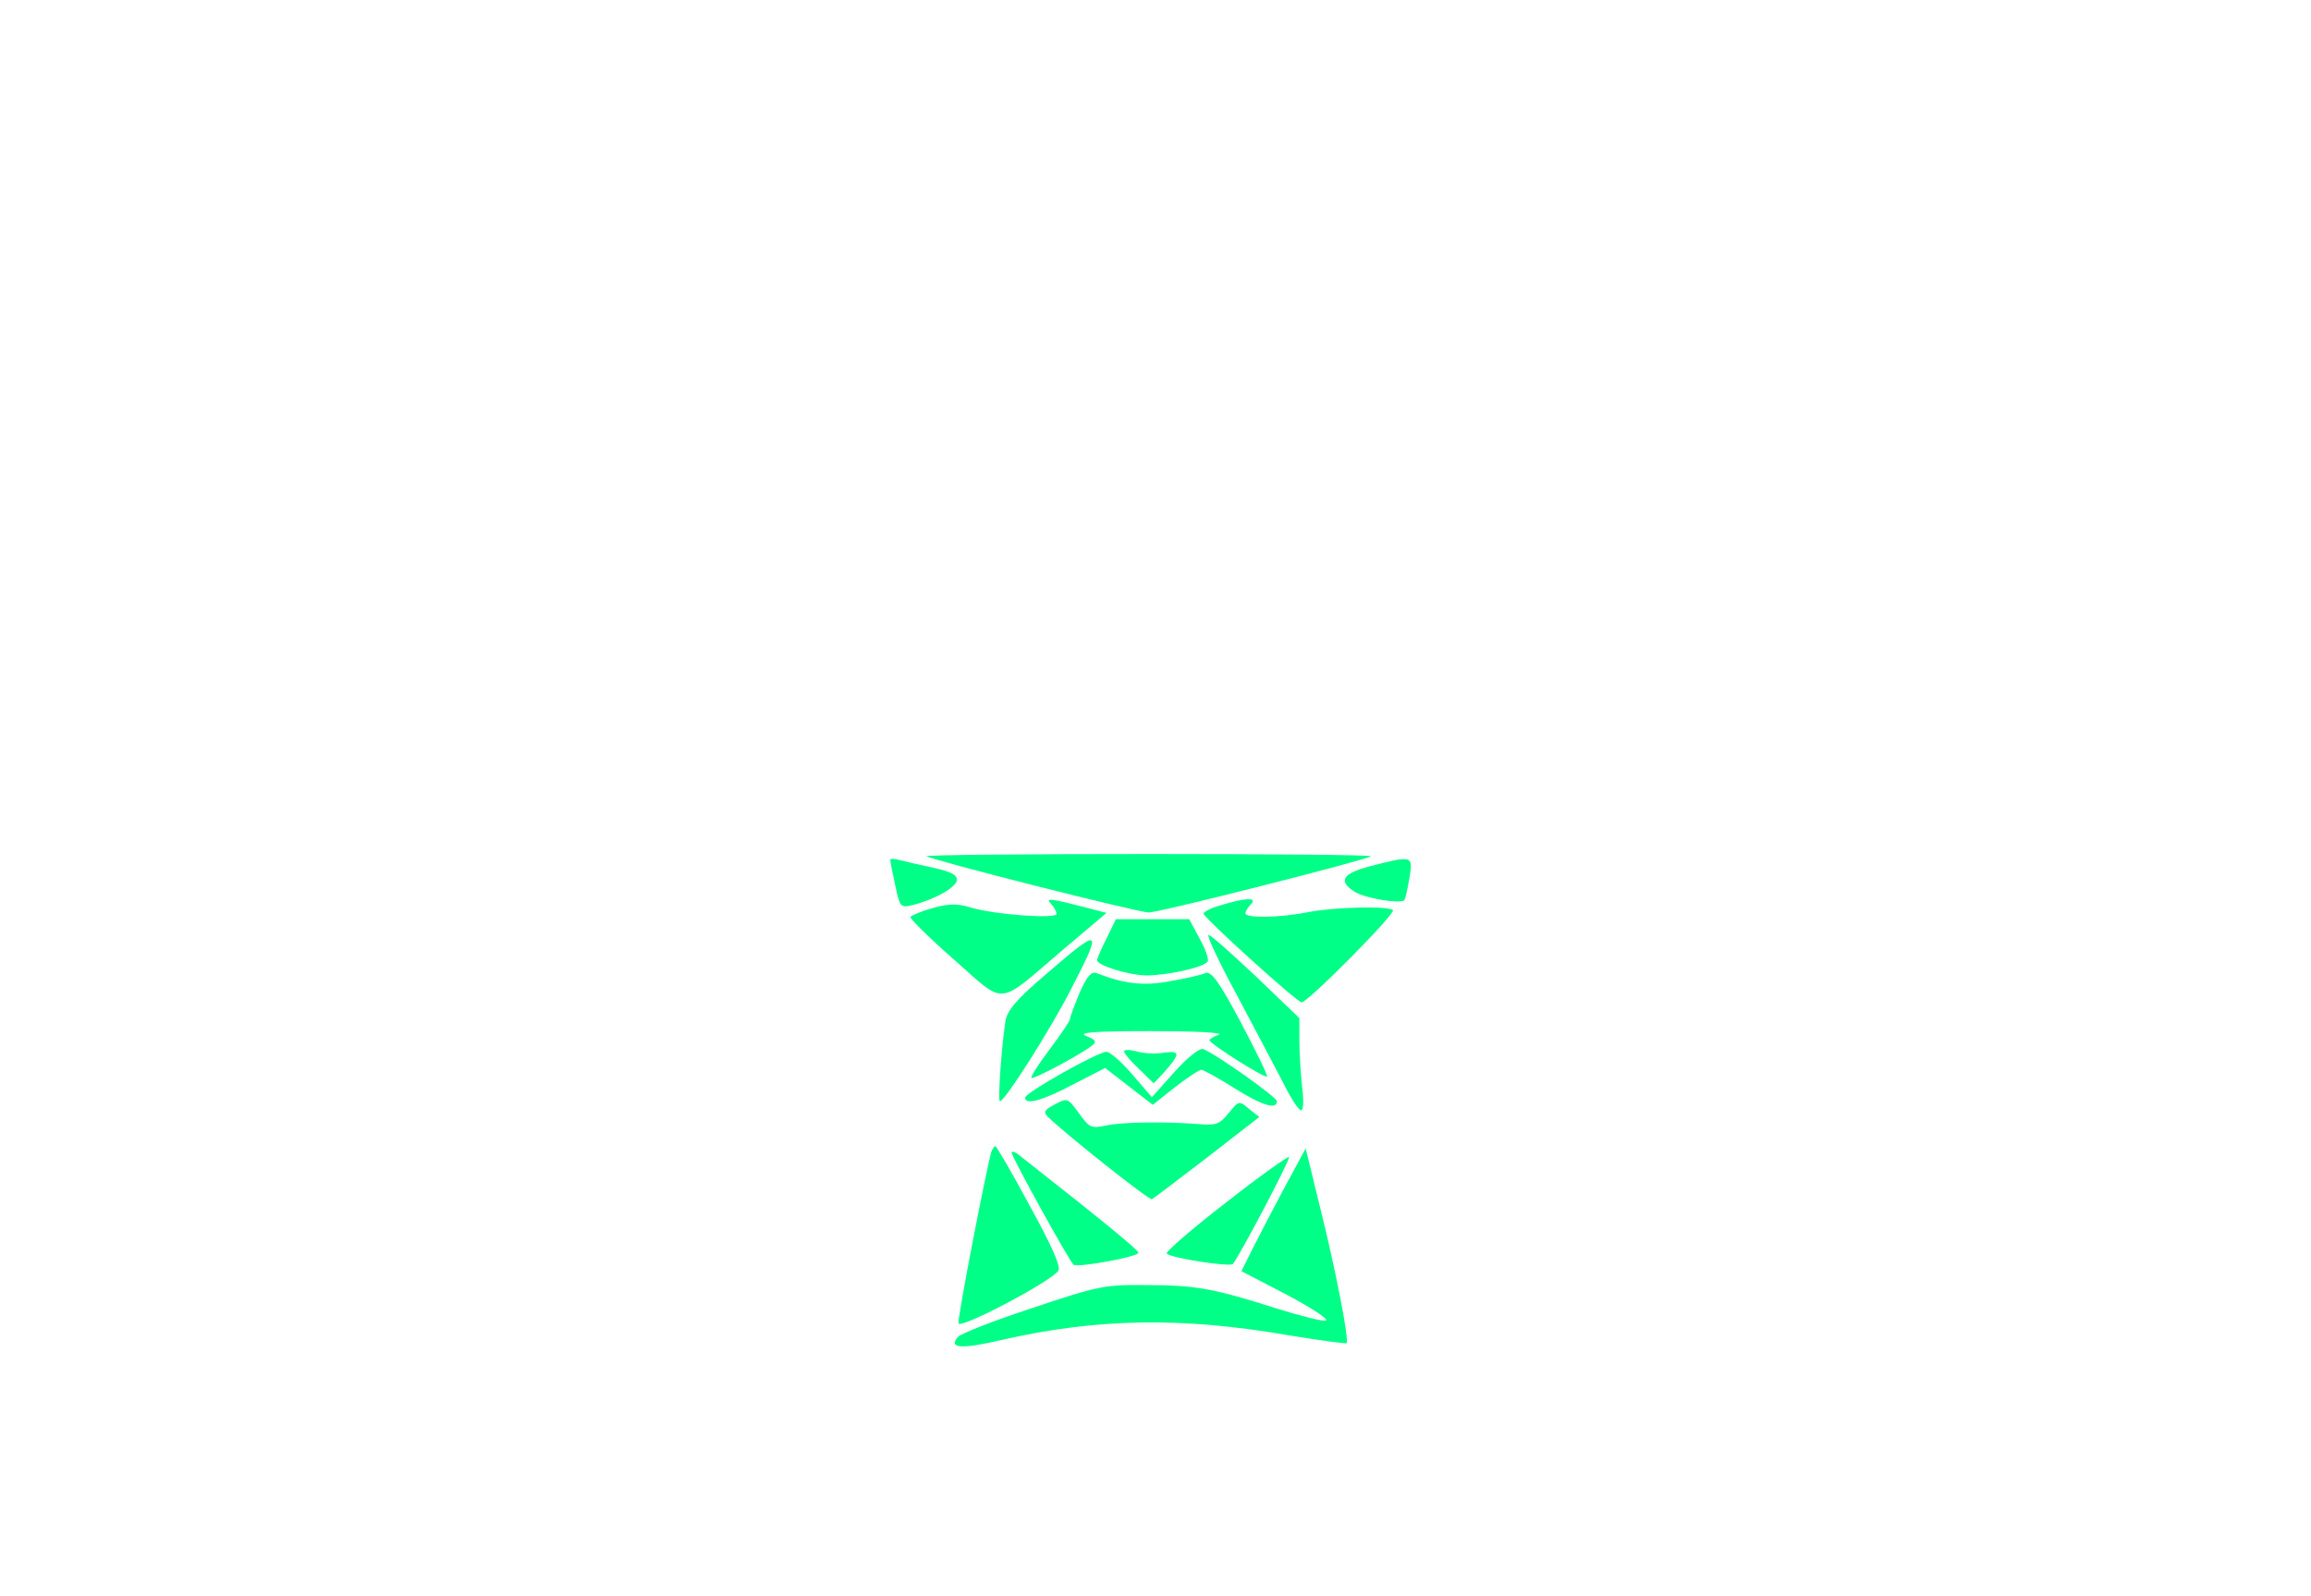
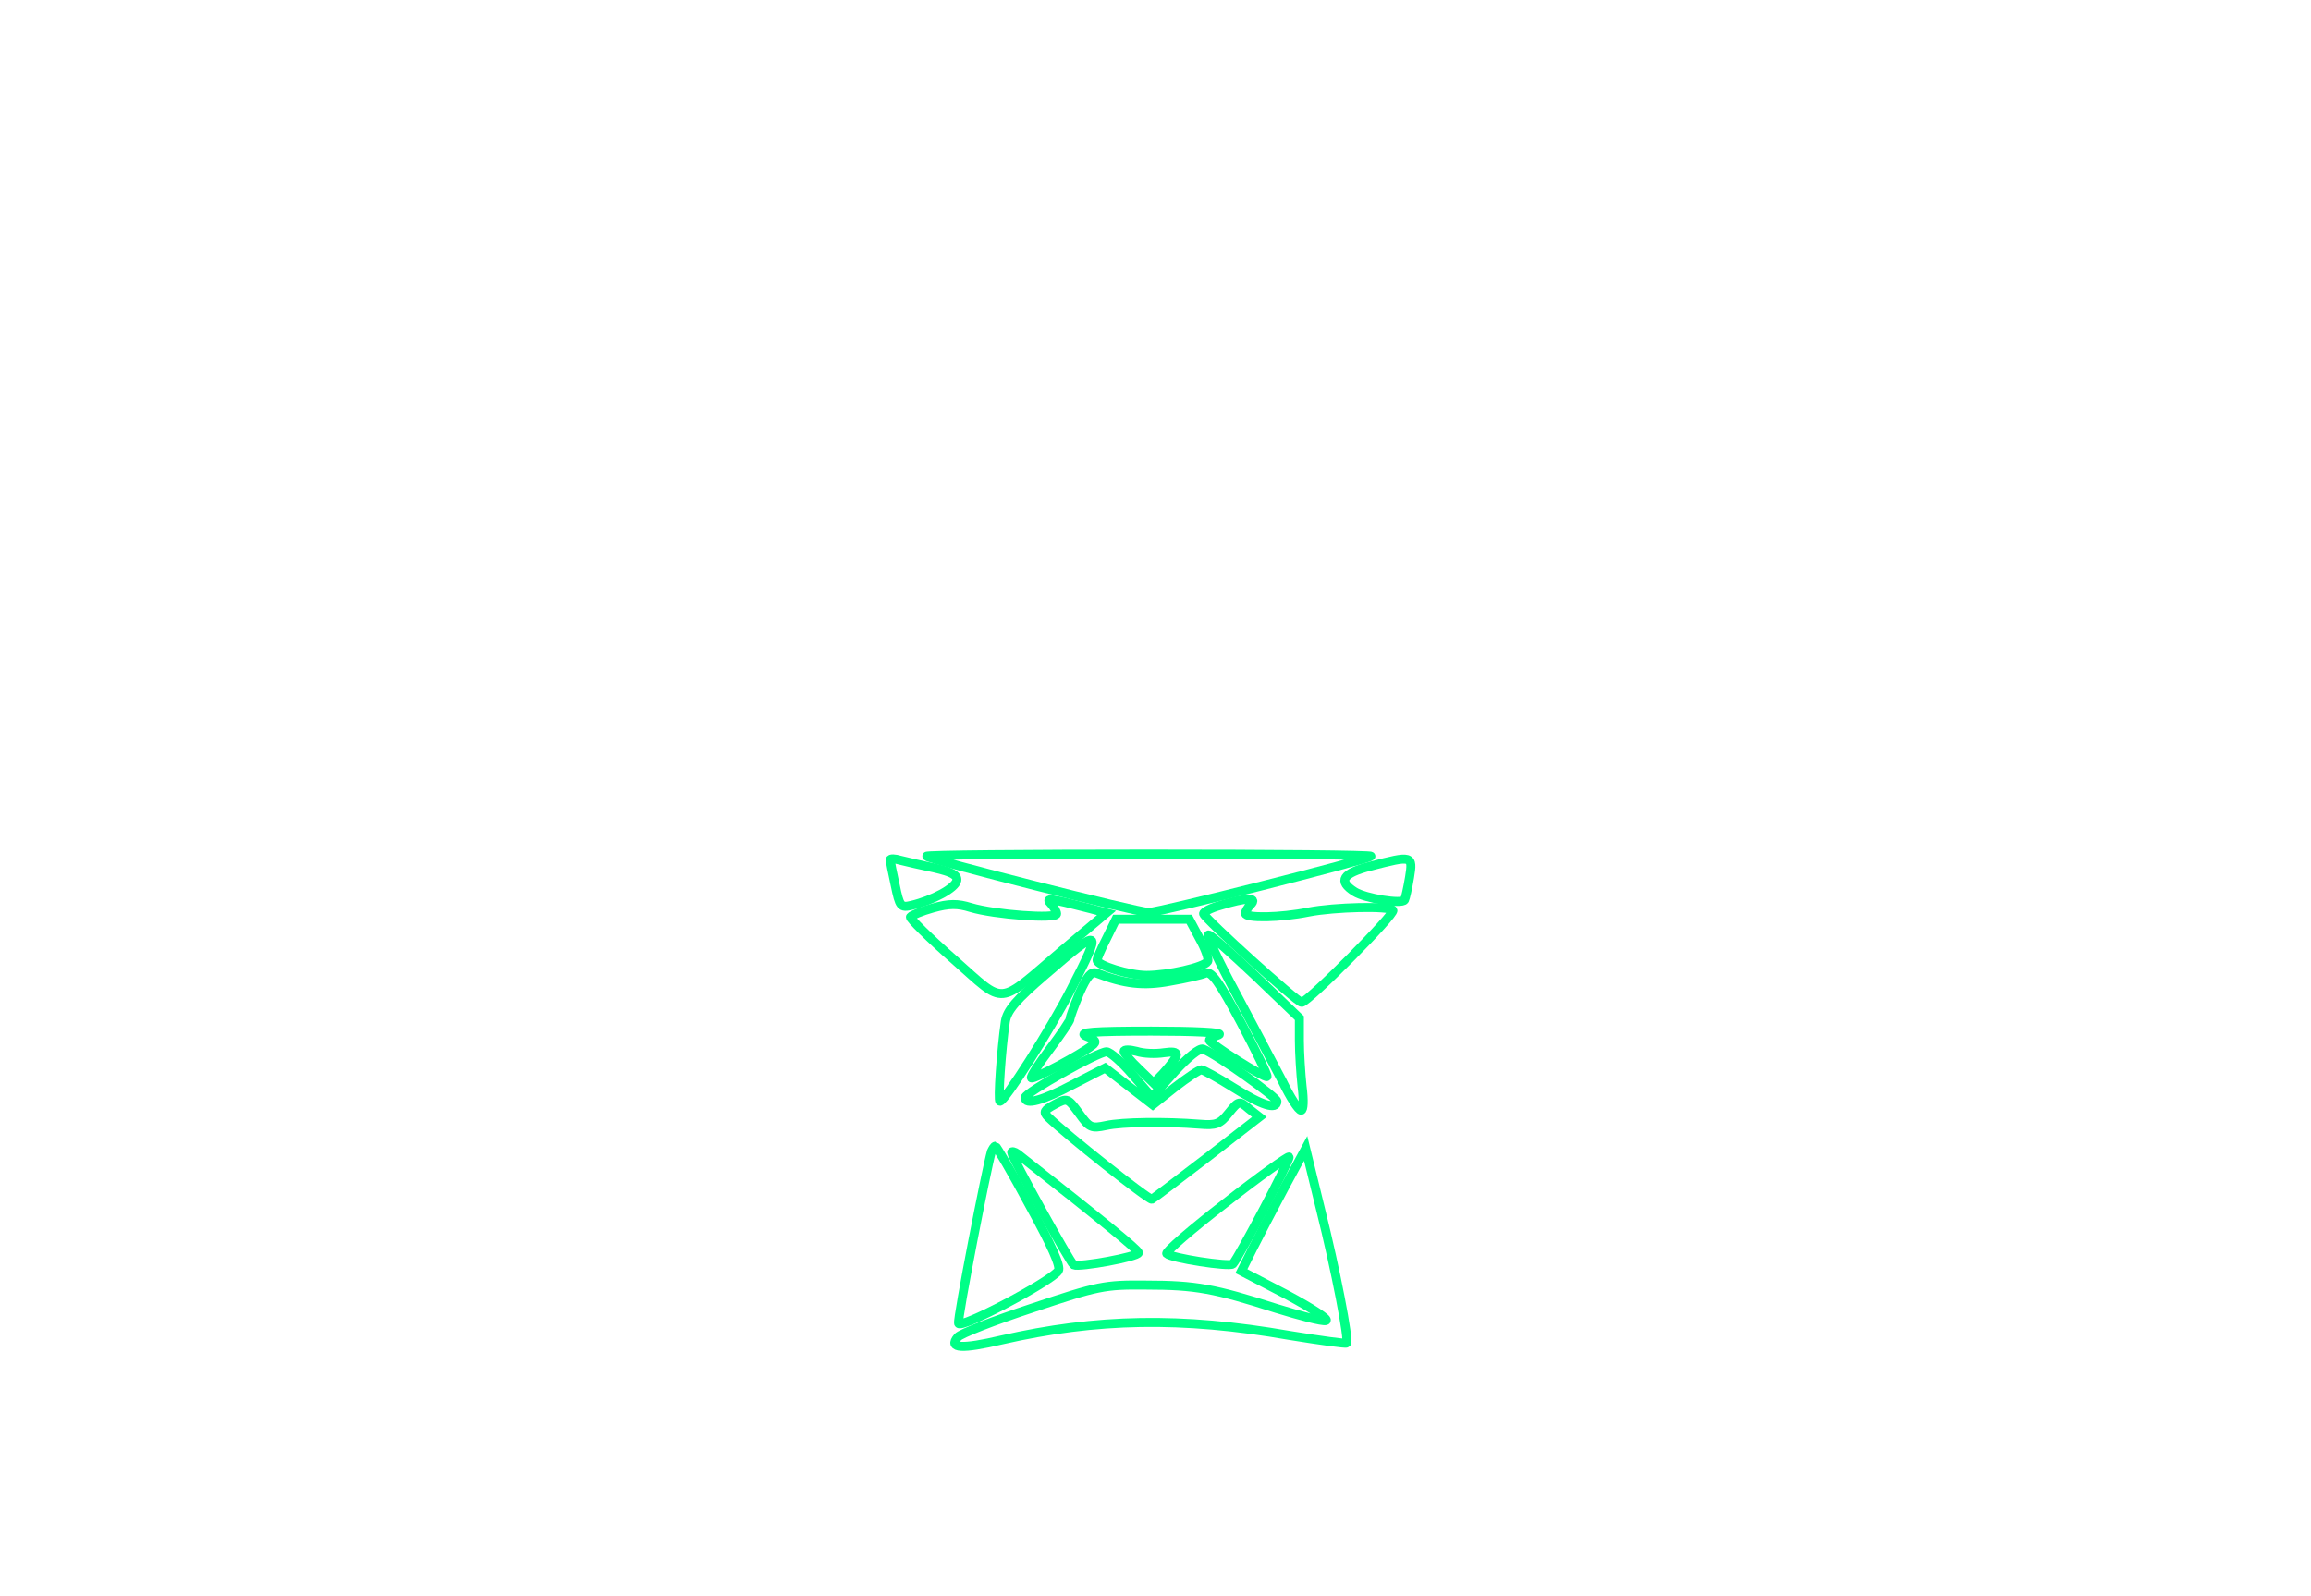
<svg xmlns="http://www.w3.org/2000/svg" viewBox="0 0 5140 3550" width="514" height="355">
-   <g transform="translate(0,3550) scale(1,-1)" fill="#00ff87" stroke="none">
+   <g transform="translate(0,3550) scale(1,-1)" fill="none" stroke="#00ff87" stroke-width="20">
    <path d="M2061 1645 c9 -8 470 -125 494 -125 24 0 485 117 494 125 2 3 -220 5 -494 5 -274 0 -496 -2 -494 -5z" />
    <path d="M1980 1637 c0 -3 5 -29 11 -56 10 -48 12 -51 37 -45 46 11 97 38 100 55 2 12 -11 19 -50 28 -29 6 -63 14 -75 17 -13 4 -23 4 -23 1z" />
    <path d="M3048 1623 c-62 -16 -73 -33 -35 -57 24 -15 105 -28 111 -18 2 4 7 26 11 50 8 49 6 49 -87 25z" />
    <path d="M2338 1539 c6 -7 12 -17 12 -22 0 -12 -138 -2 -191 14 -29 9 -48 9 -84 -1 -25 -7 -47 -16 -50 -20 -2 -3 41 -46 97 -95 117 -103 93 -105 242 22 l97 82 -38 10 c-89 23 -99 24 -85 10z" />
    <path d="M2715 1536 c-22 -6 -39 -15 -38 -19 5 -13 208 -197 218 -197 14 0 210 198 203 205 -9 10 -130 7 -187 -4 -64 -13 -141 -14 -141 -3 0 4 5 13 12 20 16 16 -12 15 -67 -2z" />
    <path d="M2461 1462 c-12 -23 -21 -45 -21 -48 0 -12 72 -34 110 -34 48 0 128 18 136 31 3 5 -5 28 -18 51 l-23 43 -82 0 -81 0 -21 -43z" />
    <path d="M2750 1338 c39 -73 85 -161 103 -195 17 -35 35 -63 41 -63 5 0 6 22 2 53 -3 28 -6 75 -6 102 l0 50 -97 93 c-53 50 -100 92 -105 92 -5 0 23 -60 62 -132z" />
    <path d="M2328 1384 c-69 -59 -88 -82 -92 -107 -9 -61 -17 -177 -12 -177 11 0 112 159 158 249 71 138 68 140 -54 35z" />
    <path d="M2401 1341 c-11 -27 -21 -53 -21 -58 0 -4 -21 -35 -45 -67 -25 -33 -43 -61 -41 -64 5 -4 108 51 135 72 11 8 8 13 -13 21 -20 8 14 11 145 11 94 0 161 -3 150 -8 -12 -4 -21 -10 -21 -12 0 -8 124 -86 128 -81 2 2 -24 56 -58 120 -49 92 -66 115 -79 110 -9 -4 -44 -12 -79 -18 -59 -11 -101 -6 -163 18 -12 4 -21 -6 -38 -44z" />
    <path d="M2500 1211 c0 -4 15 -22 33 -39 l33 -32 21 22 c39 44 39 51 2 46 -19 -3 -46 -2 -61 3 -16 4 -28 4 -28 0z" />
    <path d="M2612 1165 l-50 -56 -43 50 c-24 28 -50 51 -58 51 -19 0 -181 -91 -181 -102 0 -17 38 -7 106 29 l72 37 53 -41 53 -41 49 39 c27 21 54 39 59 39 4 0 37 -18 72 -40 62 -39 96 -50 96 -30 0 9 -135 105 -164 116 -8 3 -34 -18 -64 -51z" />
    <path d="M2346 1093 c-24 -13 -26 -17 -15 -28 41 -40 224 -185 231 -183 4 2 59 44 123 93 l116 90 -23 18 c-22 19 -23 18 -45 -9 -20 -25 -28 -28 -65 -25 -75 6 -172 5 -208 -3 -33 -7 -37 -5 -60 27 -25 34 -26 35 -54 20z" />
    <path d="M2205 988 c-11 -38 -76 -371 -73 -382 3 -14 206 93 222 117 6 9 -15 56 -64 145 -39 73 -74 132 -76 132 -3 0 -6 -6 -9 -12z" />
    <path d="M2250 986 c0 -10 130 -245 138 -250 12 -6 144 18 144 27 -1 7 -82 73 -269 220 -7 5 -13 6 -13 3z" />
    <path d="M2858 910 c-25 -47 -57 -108 -71 -136 l-26 -52 102 -53 c56 -30 94 -55 86 -57 -9 -2 -58 11 -110 27 -137 44 -180 52 -290 52 -92 1 -107 -2 -253 -51 -85 -28 -160 -57 -166 -65 -21 -25 9 -27 98 -6 211 48 399 52 640 10 68 -11 125 -19 127 -17 6 6 -24 162 -58 298 l-33 135 -46 -85z" />
    <path d="M2726 874 c-75 -58 -134 -109 -131 -113 10 -10 139 -30 147 -23 13 14 129 234 125 238 -2 2 -66 -43 -141 -102z" />
  </g>
</svg>
